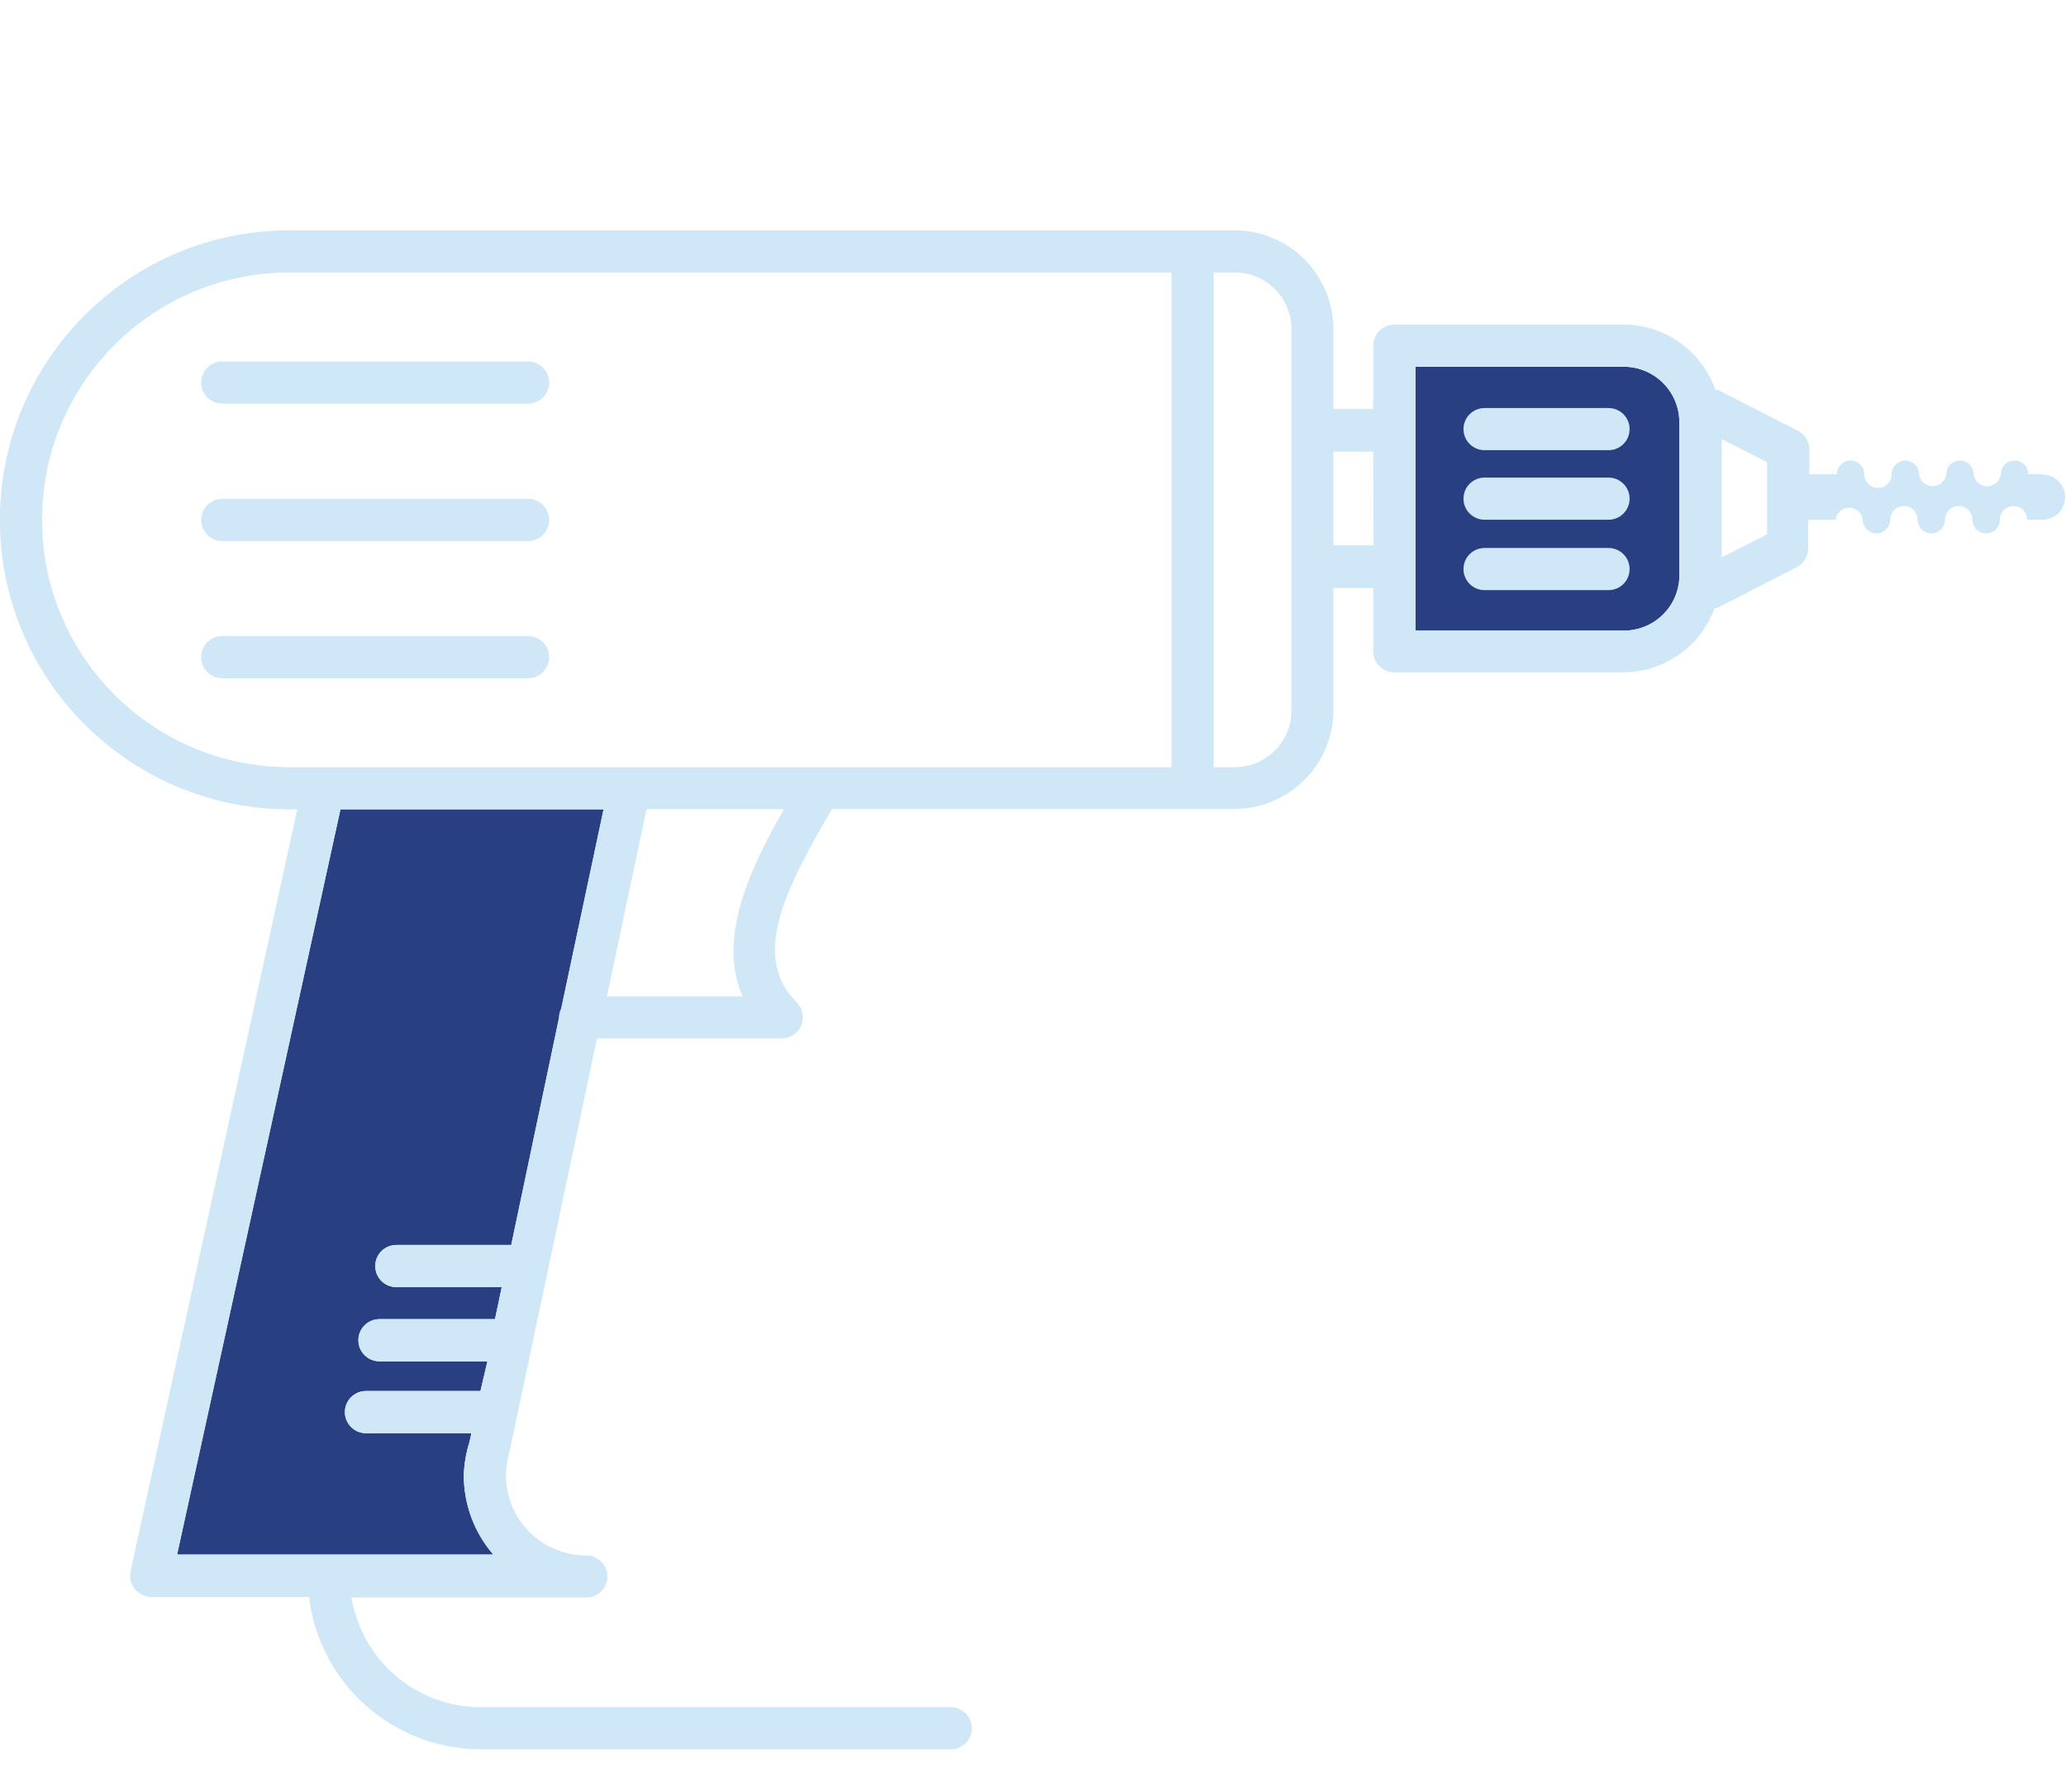
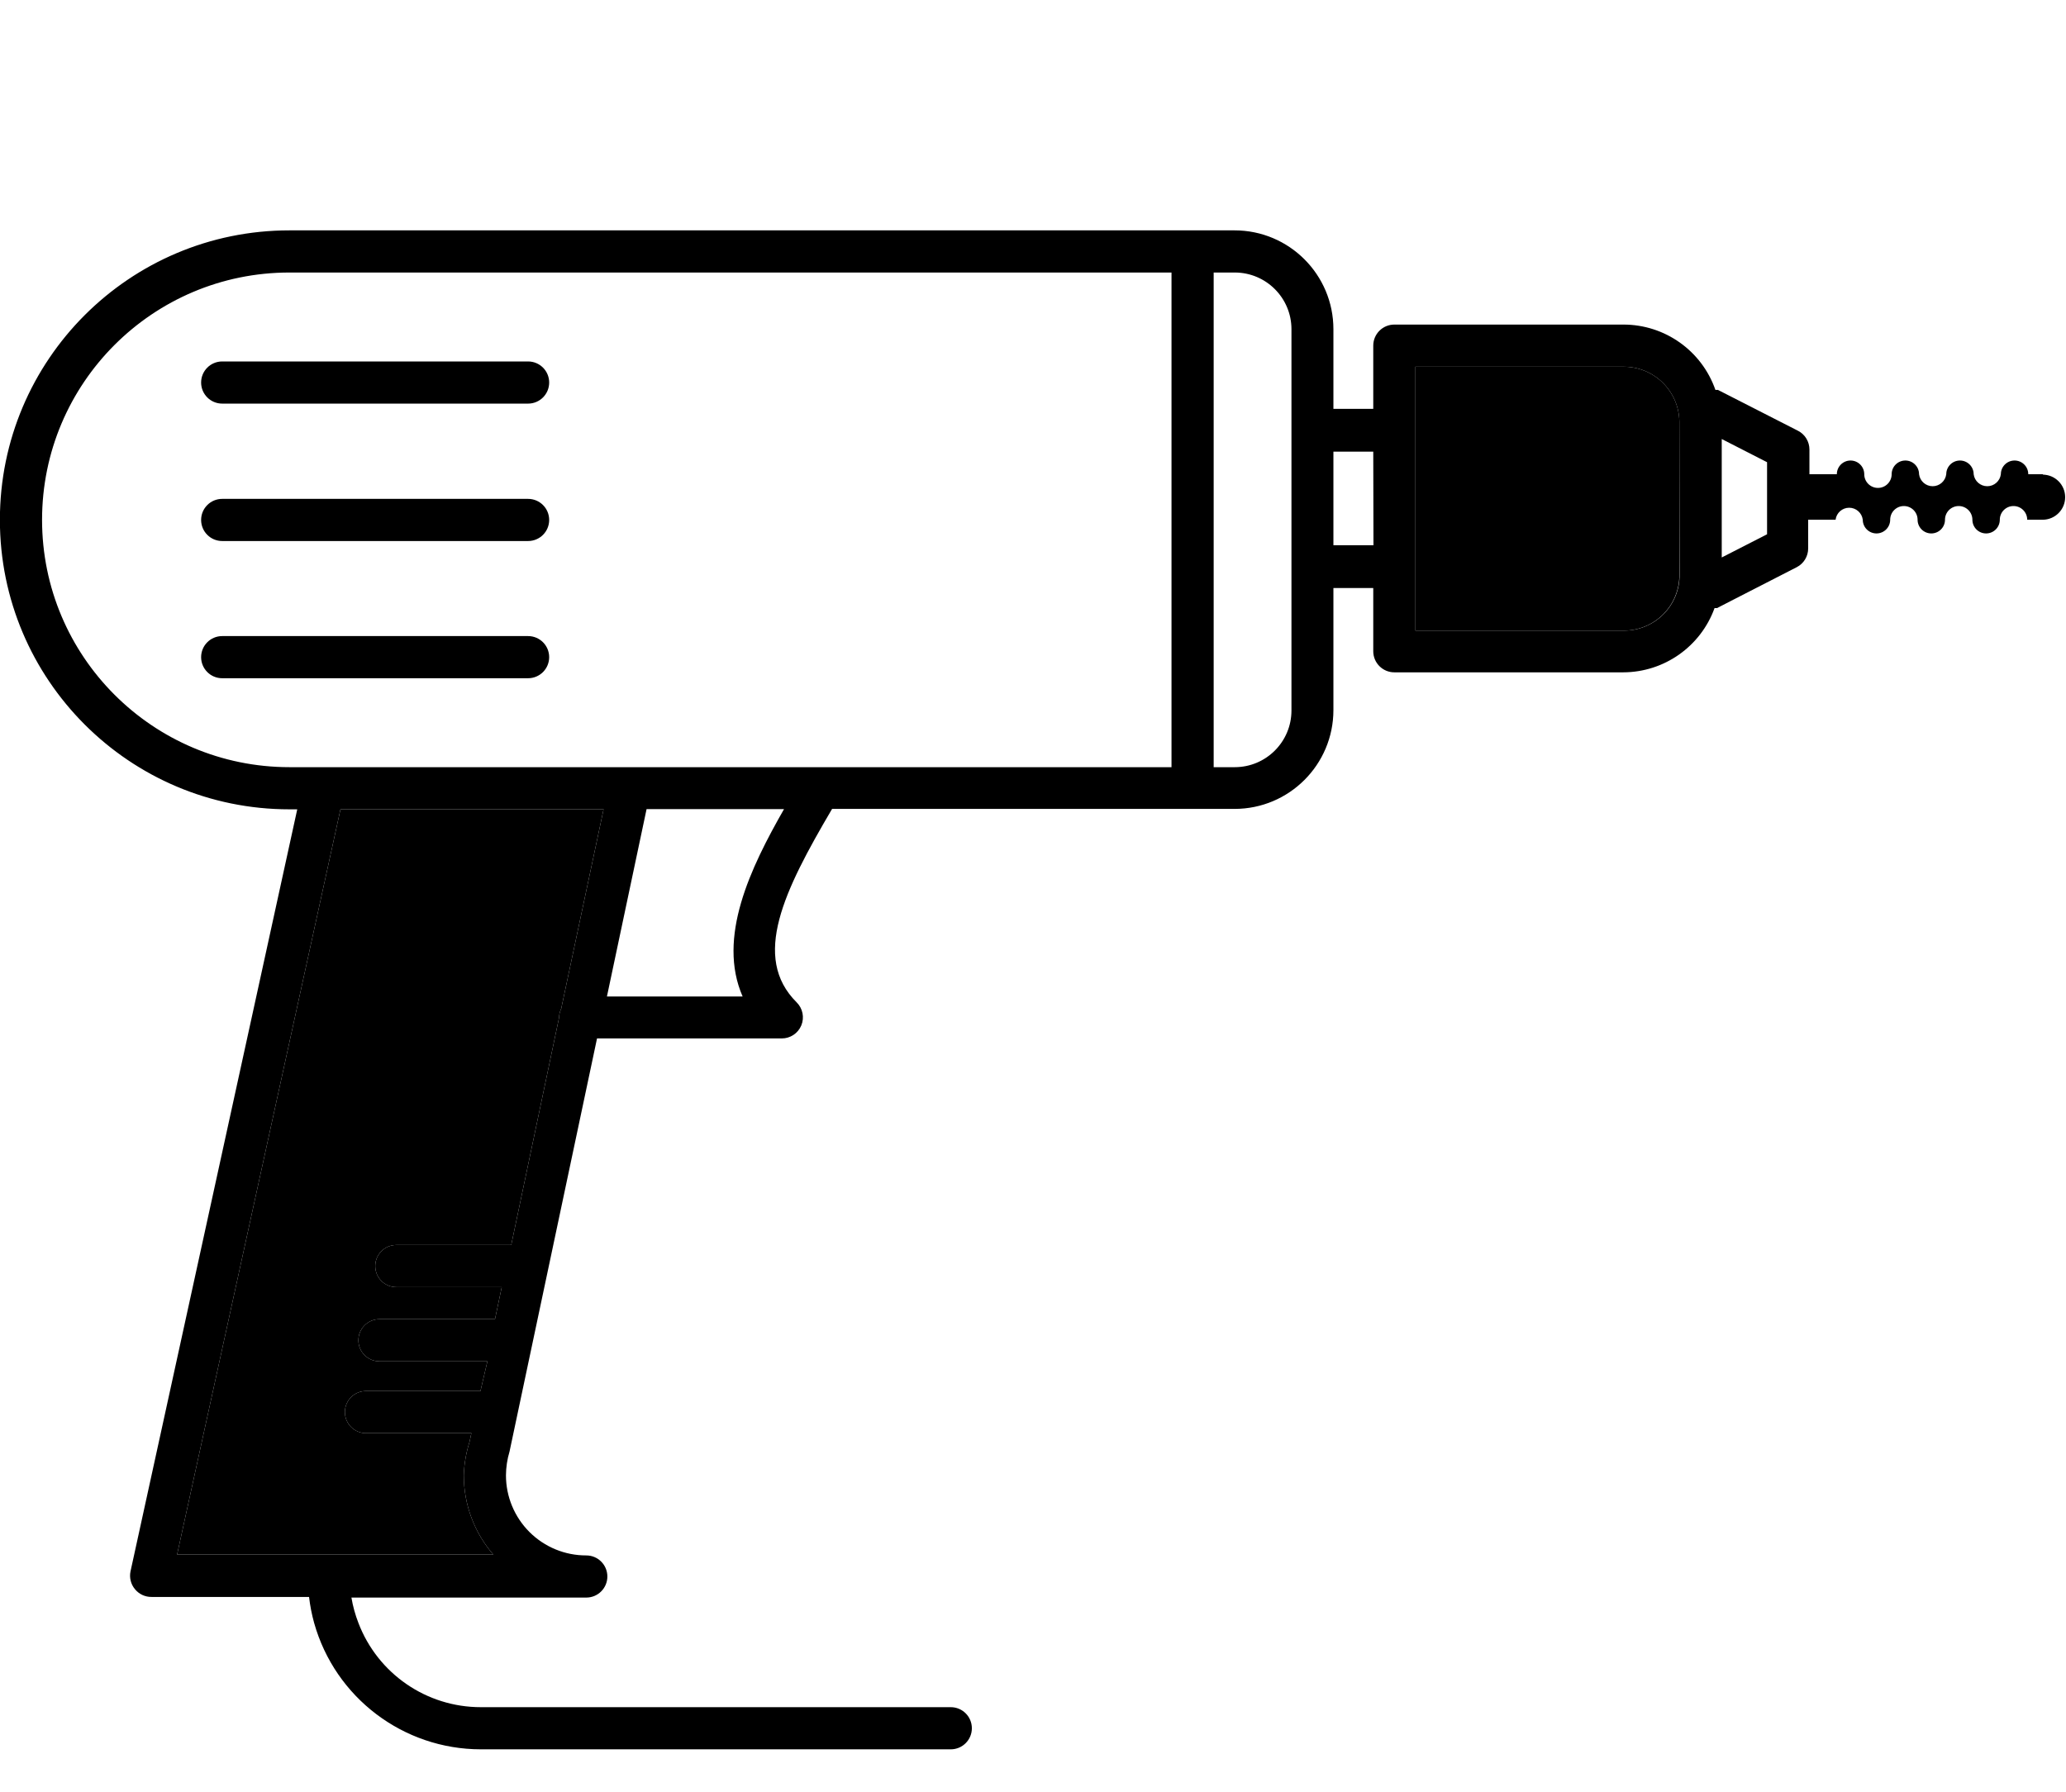
<svg xmlns="http://www.w3.org/2000/svg" id="Layer_1" data-name="Layer 1" viewBox="0 0 98 85">
  <defs>
-     <style>.cls-1{fill:#d0e7f8;}.cls-2{fill:#283f81;}</style>
+     <style />
  </defs>
  <path class="cls-2" d="M26.62,47.86a1,1,0,0,0-.1.42s0,0,0,0L24.25,59.07H18.8a1,1,0,0,0,0,2h5l-.32,1.52H18a1,1,0,0,0,0,2h5.12L22.79,66H17.36a1,1,0,0,0,0,2h5l-.09.42A5.81,5.81,0,0,0,22,70a5.74,5.74,0,0,0,1.4,3.76h-15L16.15,38.4H28.63Z" />
  <path class="cls-2" d="M79.66,27.29A2.63,2.63,0,0,1,77,29.92H67.14V17.4H77A2.64,2.64,0,0,1,79.66,20Z" />
  <path class="cls-1" d="M25.05,23.67H10.54a1,1,0,0,0,0,2H25.05a1,1,0,0,0,0-2Z" />
  <path class="cls-1" d="M25.05,30.18H10.54a1,1,0,0,0,0,2H25.05a1,1,0,0,0,0-2Z" />
  <path class="cls-1" d="M9.54,18.15a1,1,0,0,0,1,1H25.05a1,1,0,0,0,0-2H10.54A1,1,0,0,0,9.54,18.15Z" />
  <path class="cls-1" d="M76.3,19.36H70.42a1,1,0,0,0,0,2H76.3a1,1,0,0,0,0-2Z" />
  <path class="cls-1" d="M76.3,22.66H70.42a1,1,0,0,0,0,2H76.3a1,1,0,0,0,0-2Z" />
  <path class="cls-1" d="M76.3,26H70.42a1,1,0,0,0,0,2H76.3a1,1,0,0,0,0-2Z" />
  <path class="cls-1" d="M96.93,22.5h-.72a.65.65,0,0,0-1.3,0h0a.65.65,0,0,1-1.29,0h0a.65.65,0,1,0-1.3,0h0a.65.65,0,0,1-1.29,0h0a.65.65,0,0,0-1.3,0h0v0a.65.65,0,0,1-1.3,0v0h0a.65.65,0,0,0-1.3,0h-1.3v-.72h0v-.45a1,1,0,0,0-.54-.89L81.49,18.5l-.12,0A4.62,4.62,0,0,0,77,15.4H66.14a1,1,0,0,0-1,1v3H63.25V15.62a4.69,4.69,0,0,0-4.69-4.69H13.73a13.73,13.73,0,0,0,0,27.47h.37L6.19,74.56a1,1,0,0,0,.21.84,1,1,0,0,0,.79.37h7.47A8.13,8.13,0,0,0,14.9,77a8.22,8.22,0,0,0,7.91,6H45.1a1,1,0,0,0,0-2H22.81A6.21,6.21,0,0,1,17,77a6.13,6.13,0,0,1-.33-1.2H27.81a1,1,0,1,0,0-2A3.8,3.8,0,0,1,24,70a4,4,0,0,1,.17-1.13l4.15-19.6h8.76a1,1,0,0,0,.71-1.71c-2.15-2.14-.61-5.29,1.68-9.18H58.56a4.69,4.69,0,0,0,4.69-4.69V27.9h1.89v3a1,1,0,0,0,1,1H77a4.62,4.62,0,0,0,4.33-3.05l.12,0,.64-.33,3.14-1.61a1,1,0,0,0,.54-.89v-.93h0v-.43h1.3a.65.65,0,0,1,1.29,0h0a.65.65,0,0,0,1.3,0h0v0a.65.65,0,1,1,1.3,0v0h0a.65.65,0,0,0,1.3,0h0v0a.65.65,0,1,1,1.3,0v0h0a.65.65,0,1,0,1.3,0h0s0,0,0,0a.65.65,0,0,1,1.3,0s0,0,0,0h.73a1.07,1.07,0,0,0,0-2.14ZM26.62,47.86a1,1,0,0,0-.1.42s0,0,0,0L24.25,59.07H18.8a1,1,0,0,0,0,2h5l-.32,1.52H18a1,1,0,0,0,0,2h5.12L22.79,66H17.36a1,1,0,0,0,0,2h5l-.09.42A5.81,5.81,0,0,0,22,70a5.74,5.74,0,0,0,1.4,3.76h-15L16.15,38.4H28.63Zm8.61-.58H28.79l1.88-8.89h6.52C35.6,41.17,34,44.49,35.23,47.29ZM55.57,36.4H13.73a11.73,11.73,0,0,1,0-23.47H55.57Zm5.69-16V33.71a2.69,2.69,0,0,1-2.69,2.69h-1V12.93h1a2.69,2.69,0,0,1,2.69,2.69Zm3.89,5.47H63.25V21.43h1.89Zm14.52,1.39A2.63,2.63,0,0,1,77,29.92H67.14V17.4H77A2.64,2.64,0,0,1,79.66,20Zm4.15-1.91-1.68.86-.47.24V20.83l.41.21,1.74.89Z" />
</svg>
